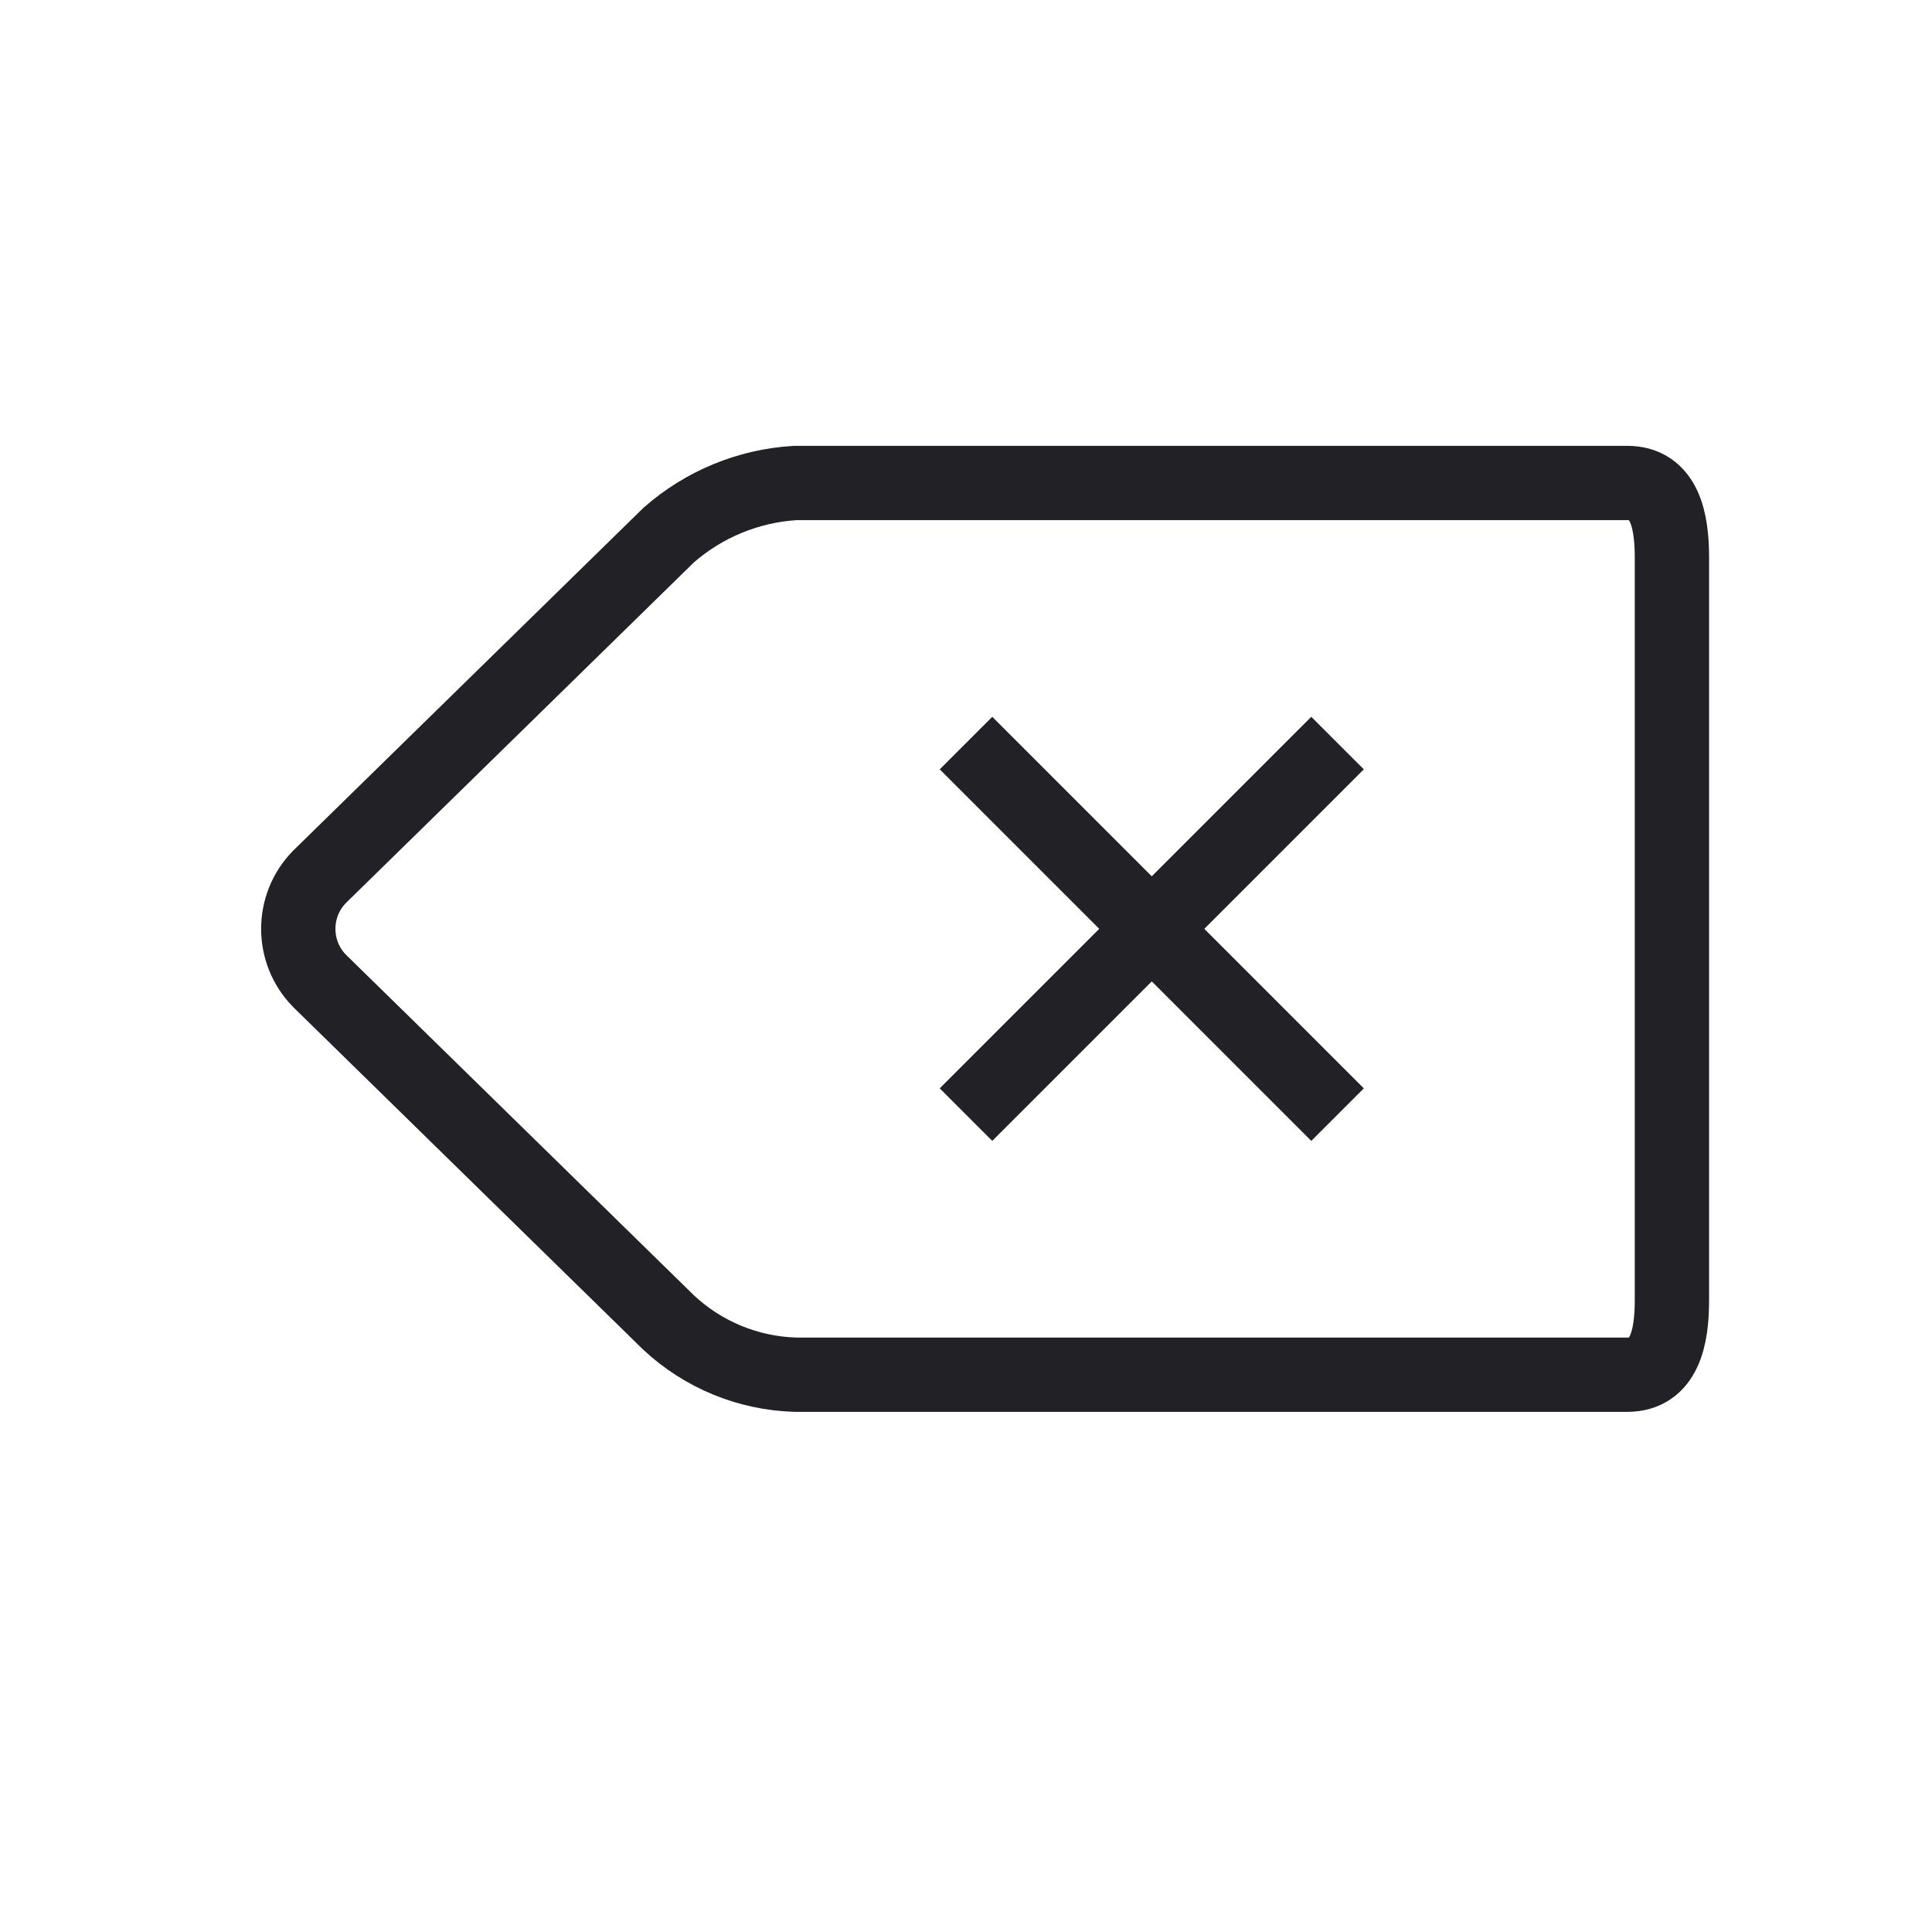
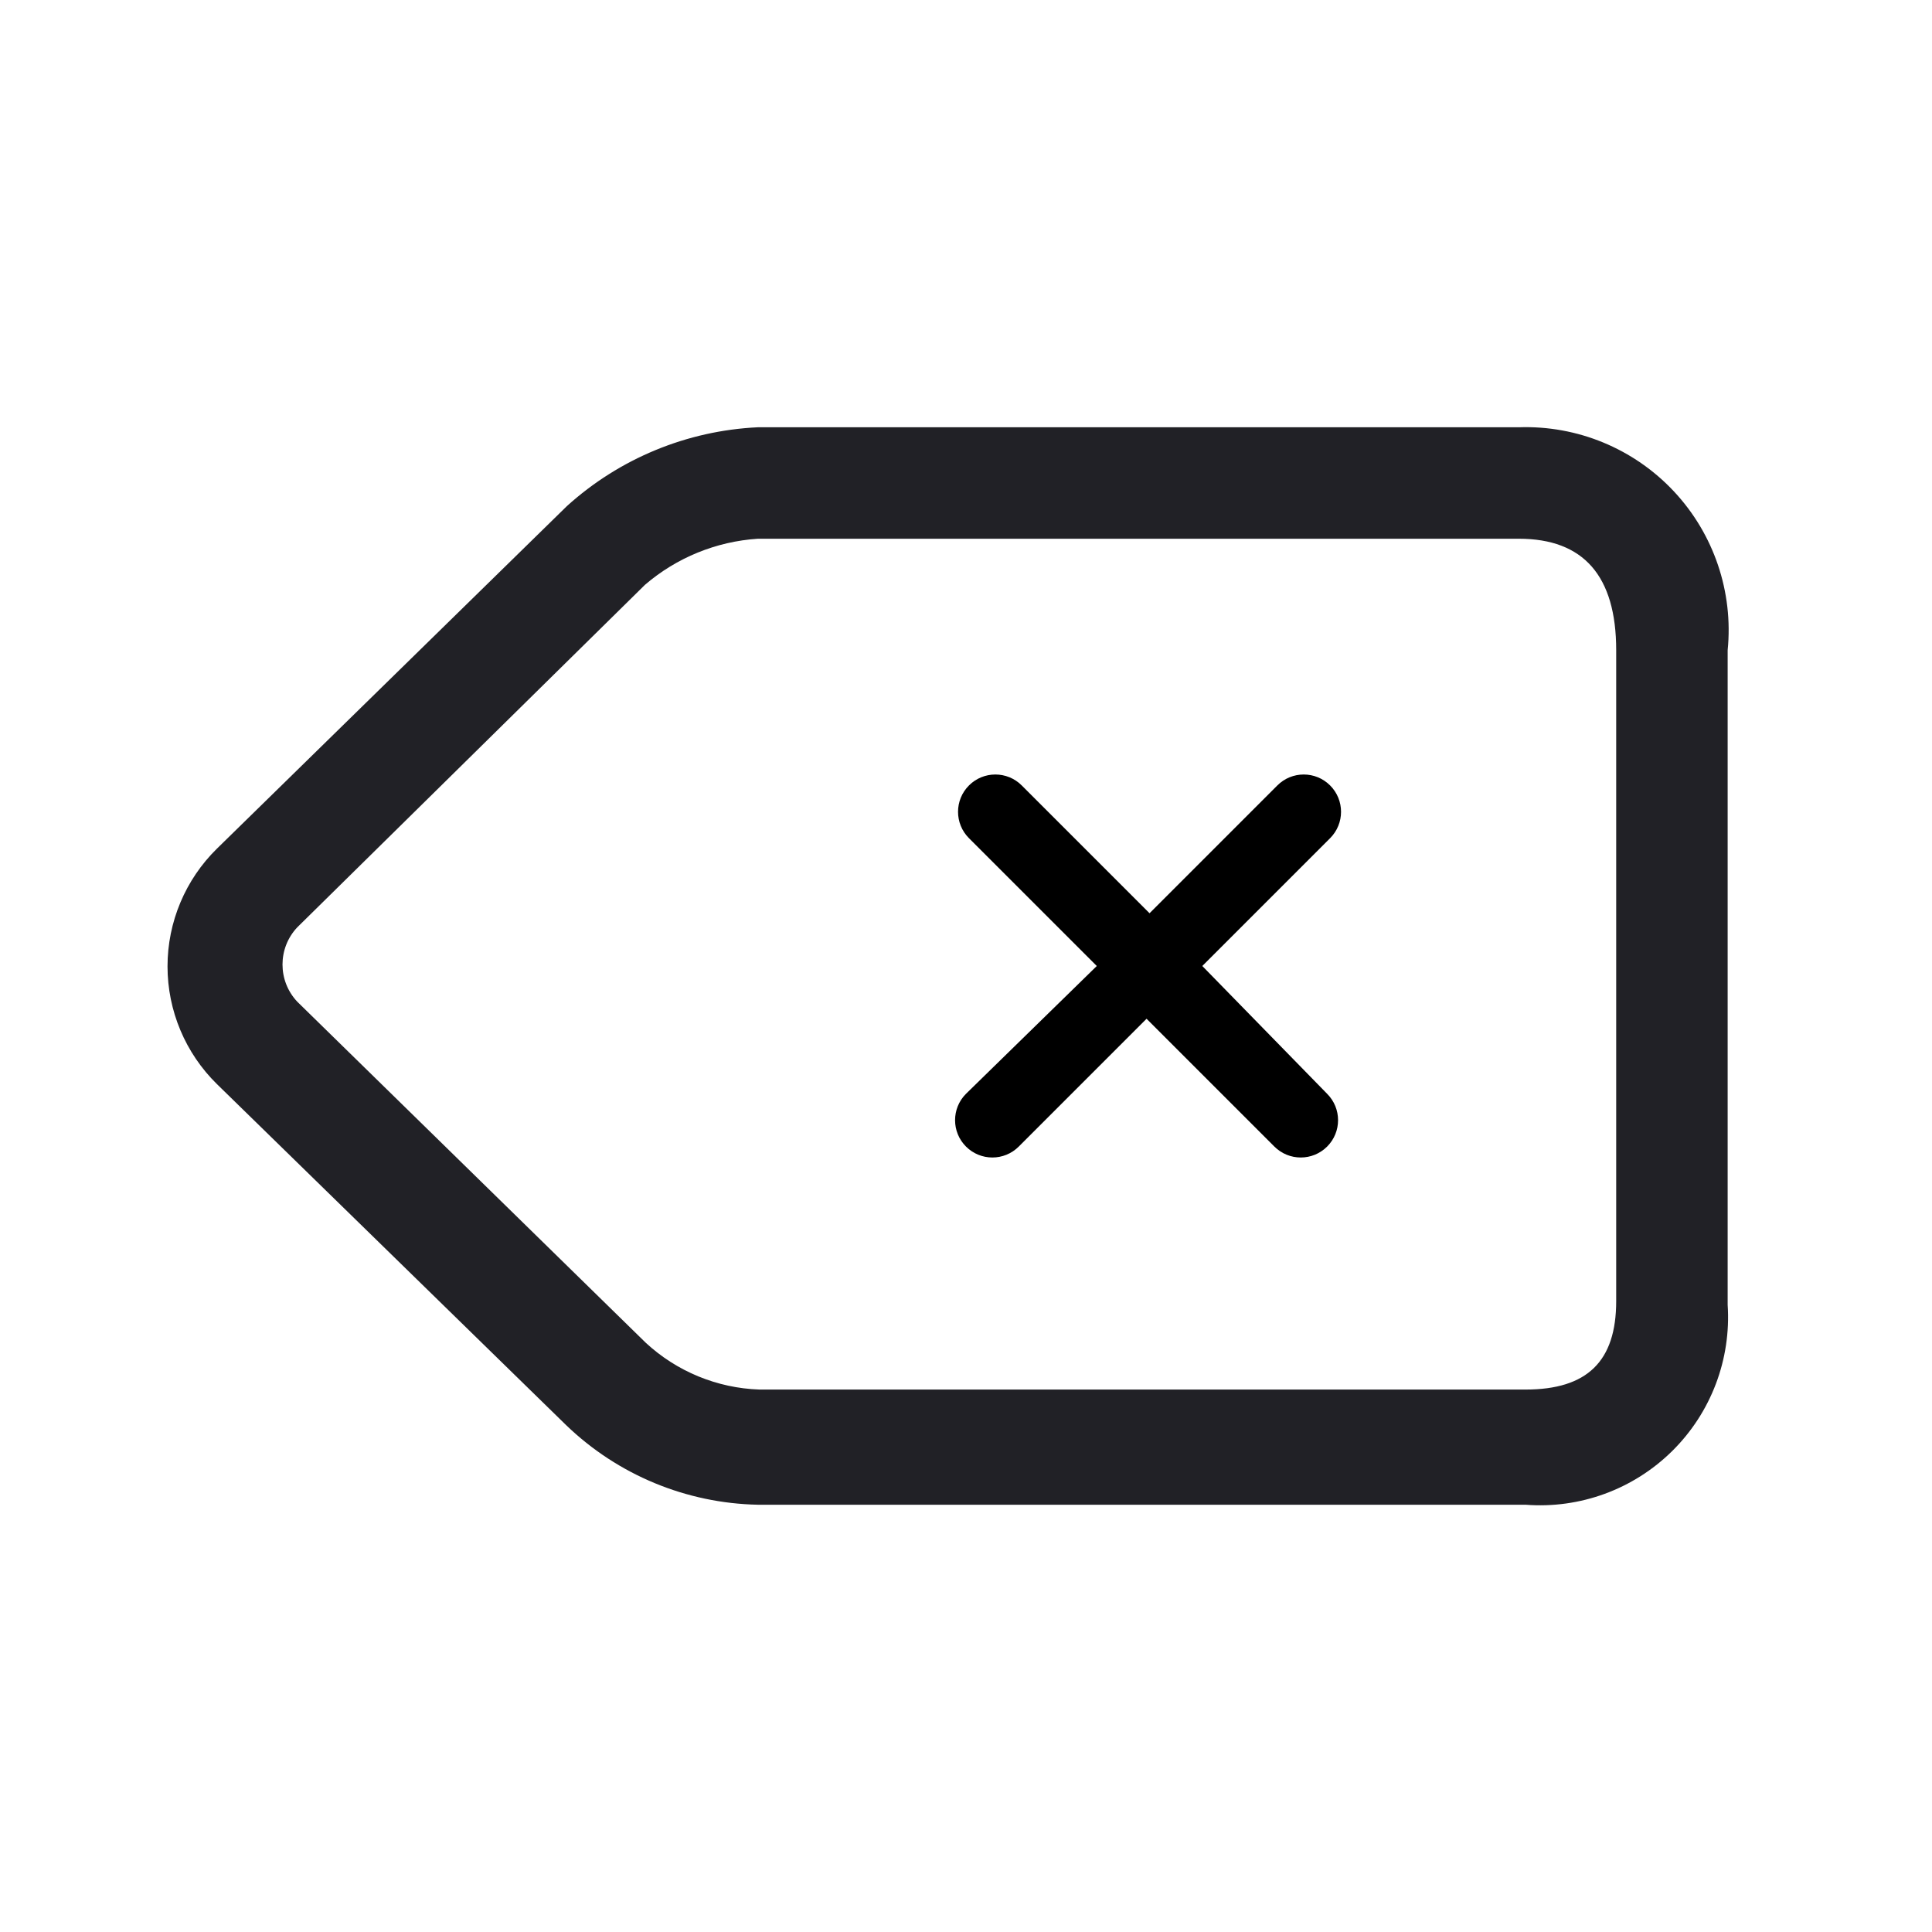
- <svg xmlns="http://www.w3.org/2000/svg" id="Layer_1" data-name="Layer 1" viewBox="0 0 26 26">
-   <path d="M4.3,13.2a1,1,0,0,1,0-1.4L9,7.2a2.84,2.84,0,0,1,1.7-.7H21.9c.5,0,.6.5.6,1v10c0,.5-.1,1-.6,1H10.7A2.61,2.61,0,0,1,9,17.8Z" style="fill:none;stroke:#212126;stroke-miterlimit:10" />
-   <line x1="13" y1="10" x2="18" y2="15" style="fill:none;stroke:#212126;stroke-miterlimit:10" />
-   <line x1="18" y1="10" x2="13" y2="15" style="fill:none;stroke:#212126;stroke-miterlimit:10" />
+ <svg xmlns="http://www.w3.org/2000/svg" id="expanded" viewBox="0 0 26 26">
+   <defs>
+     <style>.cls-1{fill:#212126;}</style>
+   </defs>
+   <path class="cls-1" d="M10.2,20.25a3.83,3.83,0,0,1-2.58-1.07L2.92,14.59a2.22,2.22,0,0,1,0-3.17L7.63,6.81A4.12,4.12,0,0,1,10.2,5.75H20.44a2.73,2.73,0,0,1,2.81,3v8.81a2.53,2.53,0,0,1-2.72,2.69Zm0-13a2.59,2.59,0,0,0-1.52.62L4,12.48a.73.73,0,0,0,0,1l4.69,4.59a2.37,2.37,0,0,0,1.53.63H20.53c.83,0,1.22-.38,1.22-1.19V8.75c0-1-.44-1.5-1.31-1.5Z" />
+   <path d="M16.18,13l1.72-1.72a.5.5,0,0,0-.71-.71l-1.72,1.72-1.72-1.72a.5.5,0,0,0-.71.71L14.76,13,13,14.72a.5.5,0,1,0,.71.71l1.72-1.72,1.72,1.72a.5.5,0,0,0,.71-.71Z" />
</svg>
